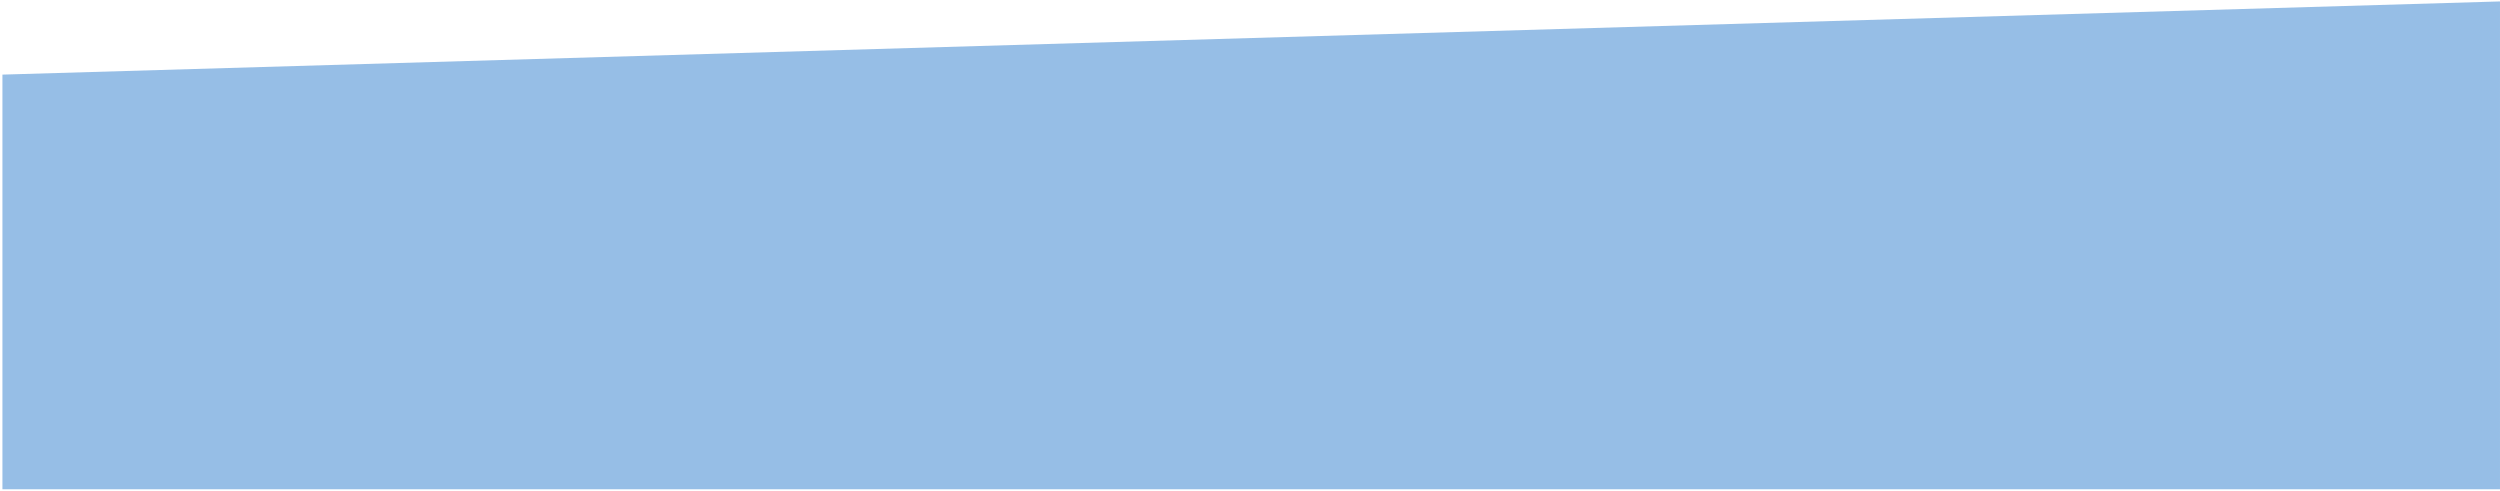
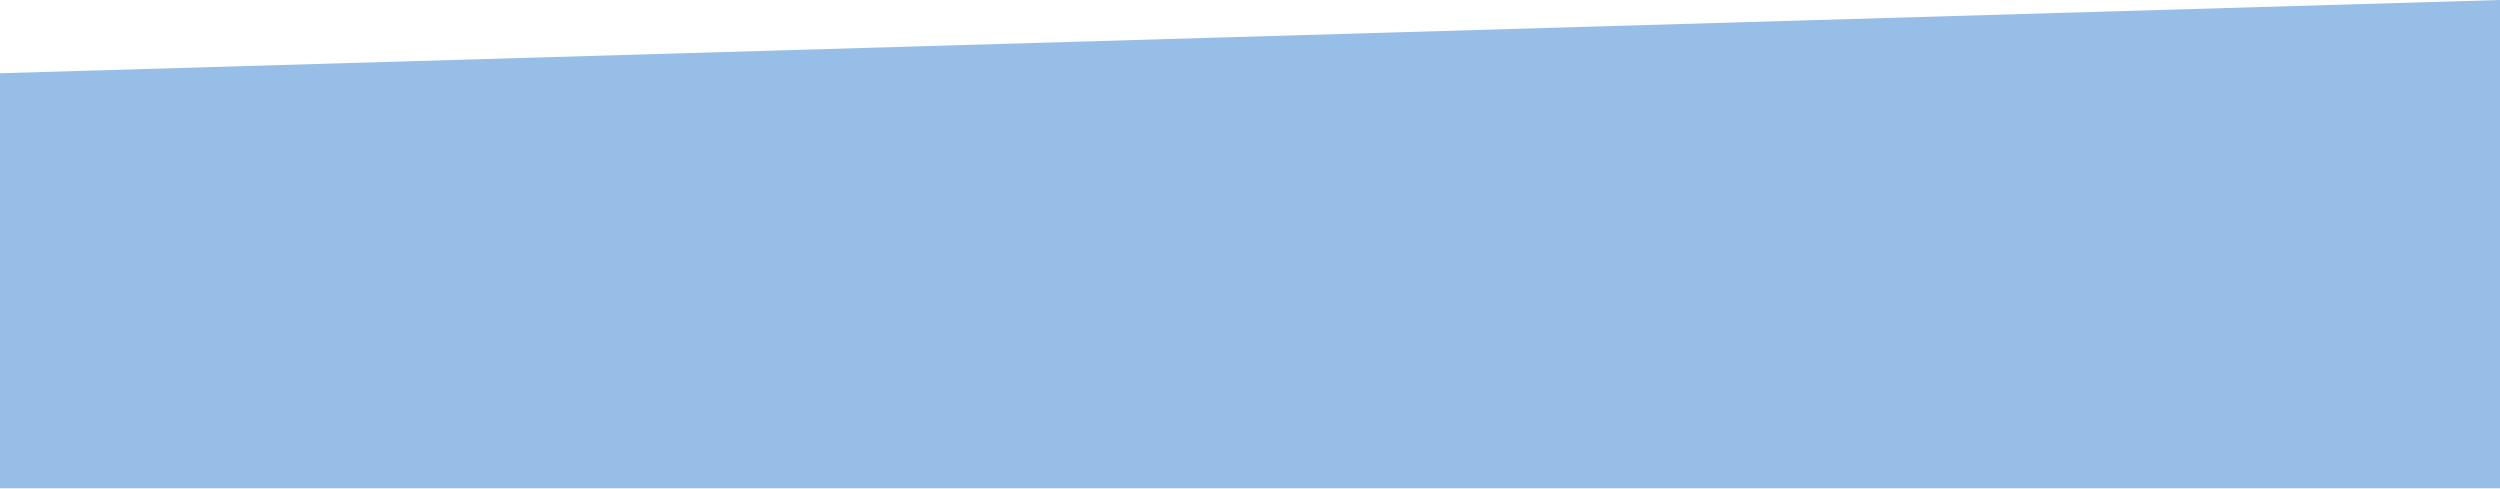
- <svg xmlns="http://www.w3.org/2000/svg" version="1.1" x="0px" y="0px" width="1025px" height="201px" viewBox="-0.995 -0.59 1025 201" overflow="visible" enable-background="new -0.995 -0.59 1025 201" xml:space="preserve">
+ <svg xmlns="http://www.w3.org/2000/svg" version="1.1" x="0px" y="0px" width="1024px" height="200px" viewBox="0 0 1024 200" overflow="visible" enable-background="new 0 0 1024 200" xml:space="preserve">
  <defs>
</defs>
-   <polygon fill="#96BEE6" points="0,200 1024.001,200 1024.001,100 1024.001,0 0,30 0,100 " />
+   <polygon fill="#96BEE6" points="0,200 1024,200 1024,100 1024,0 0,30 0,100 " />
</svg>
